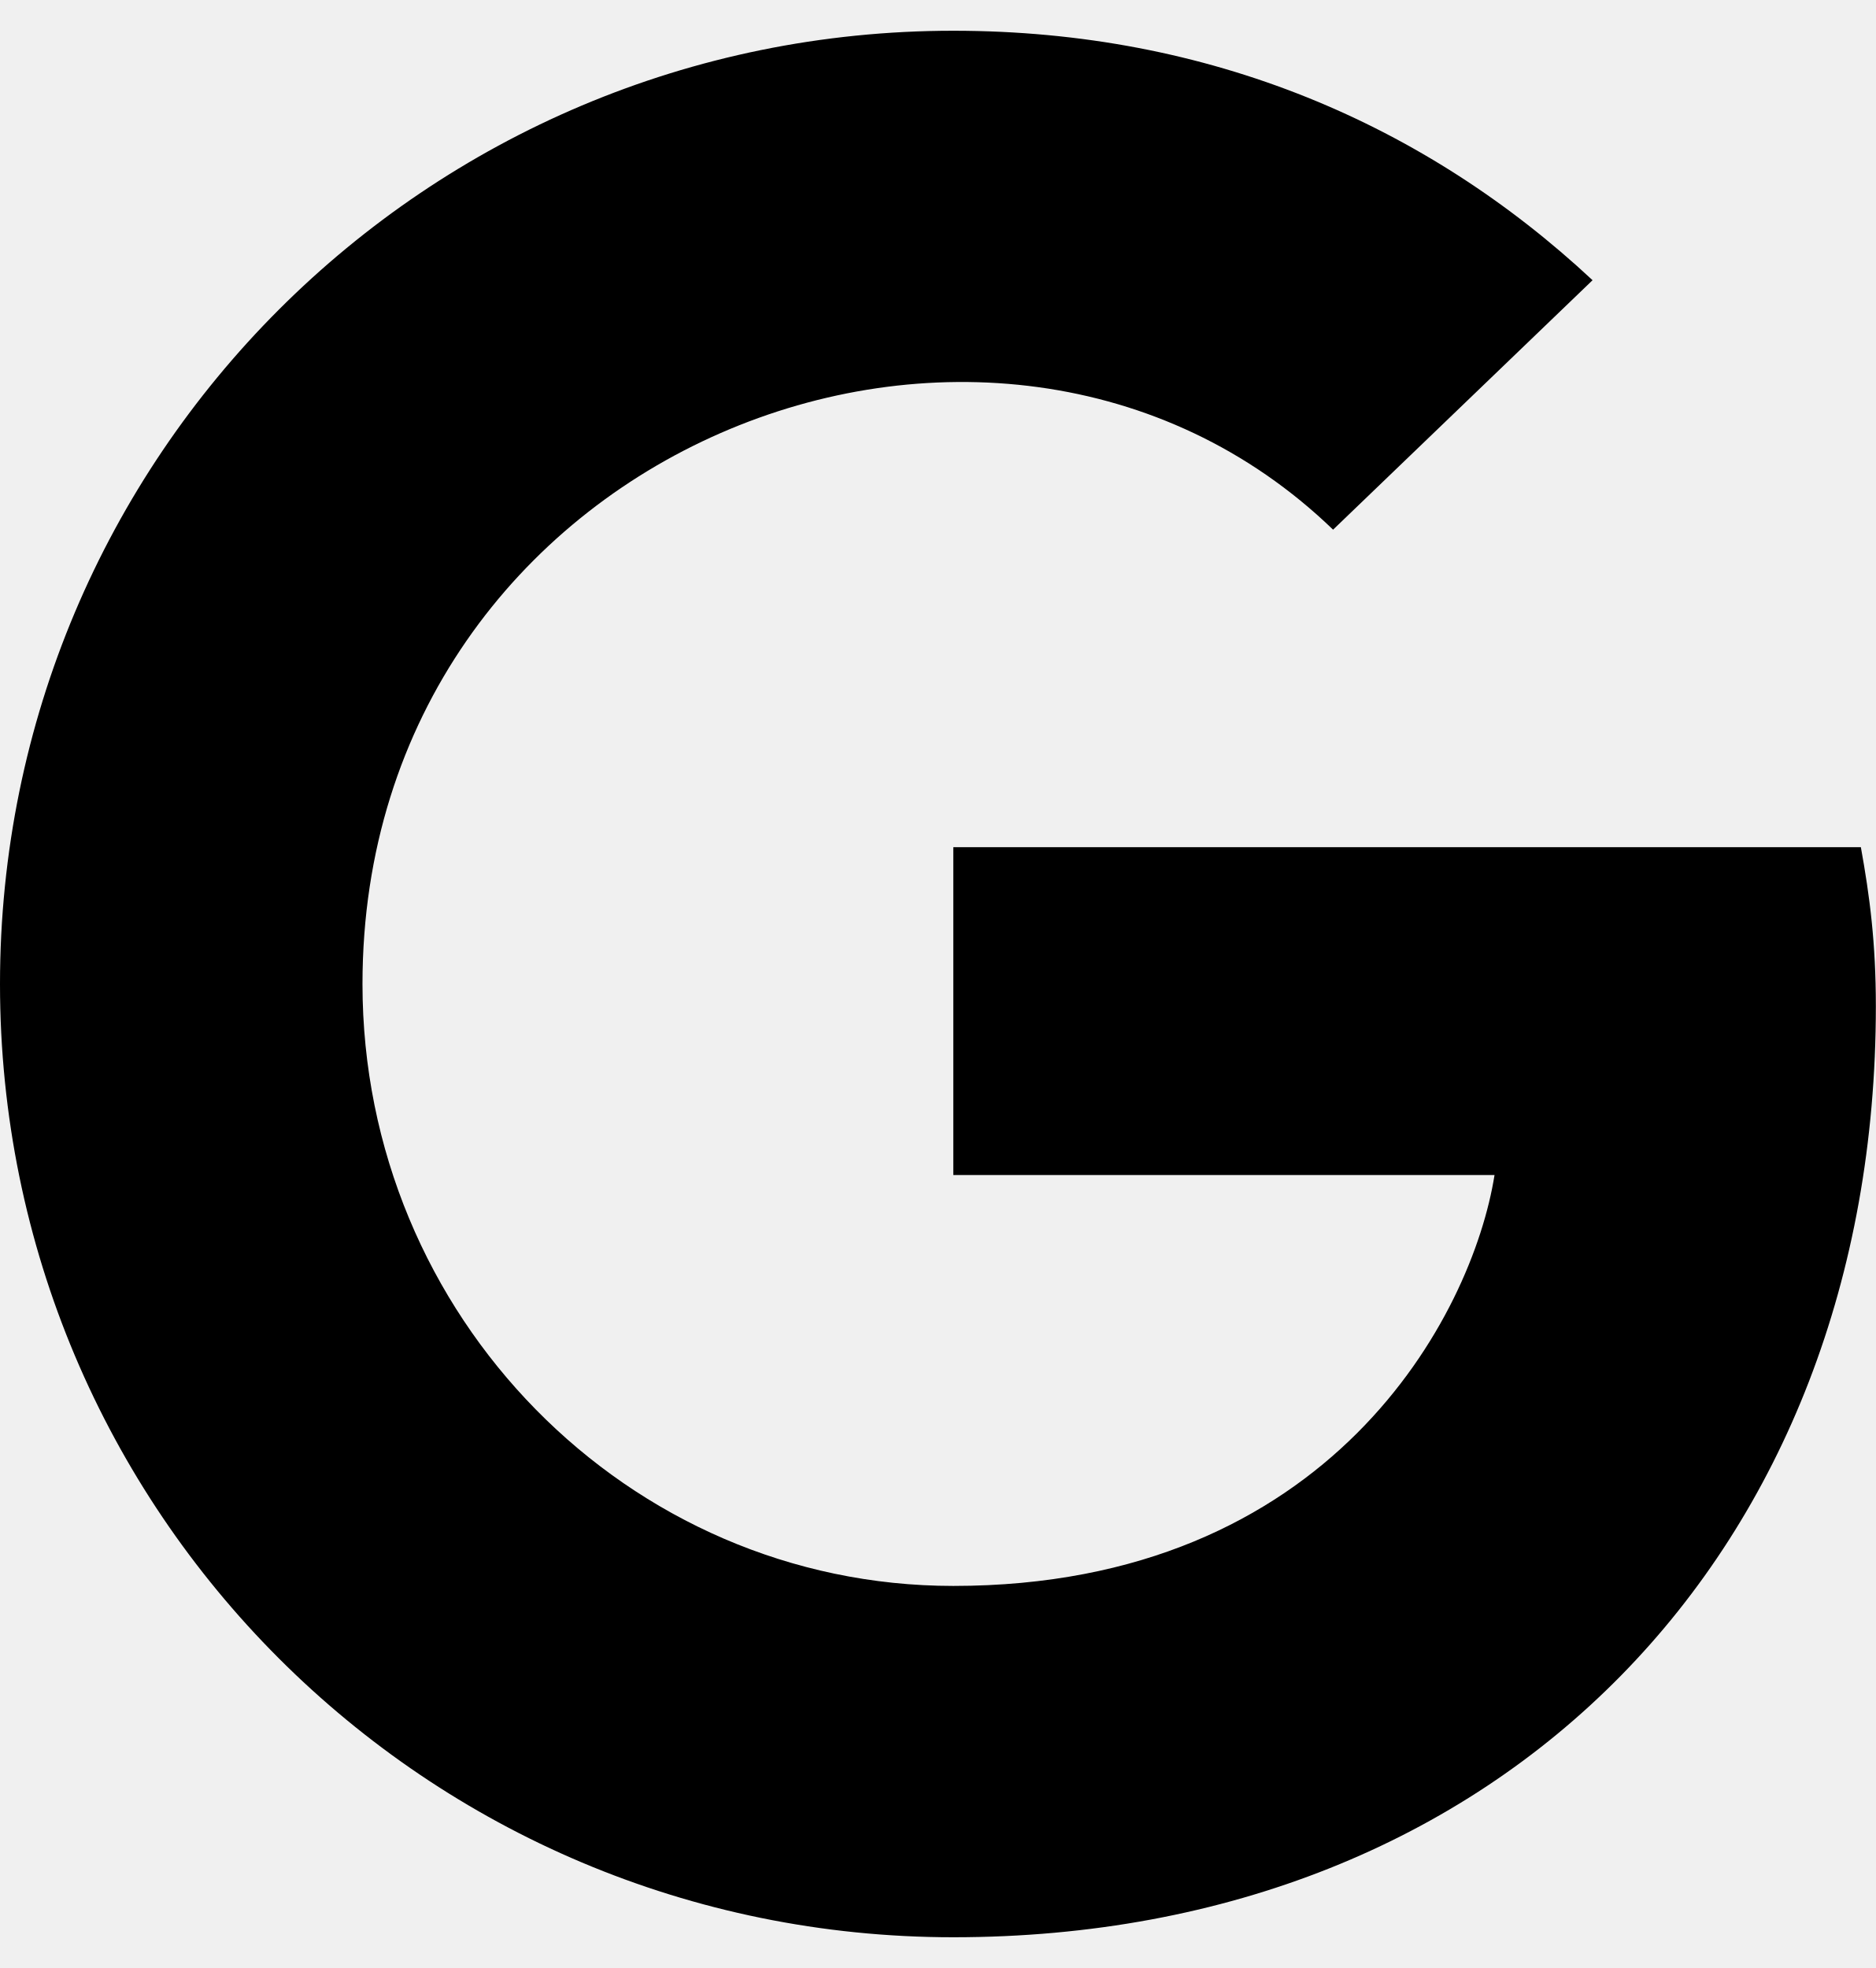
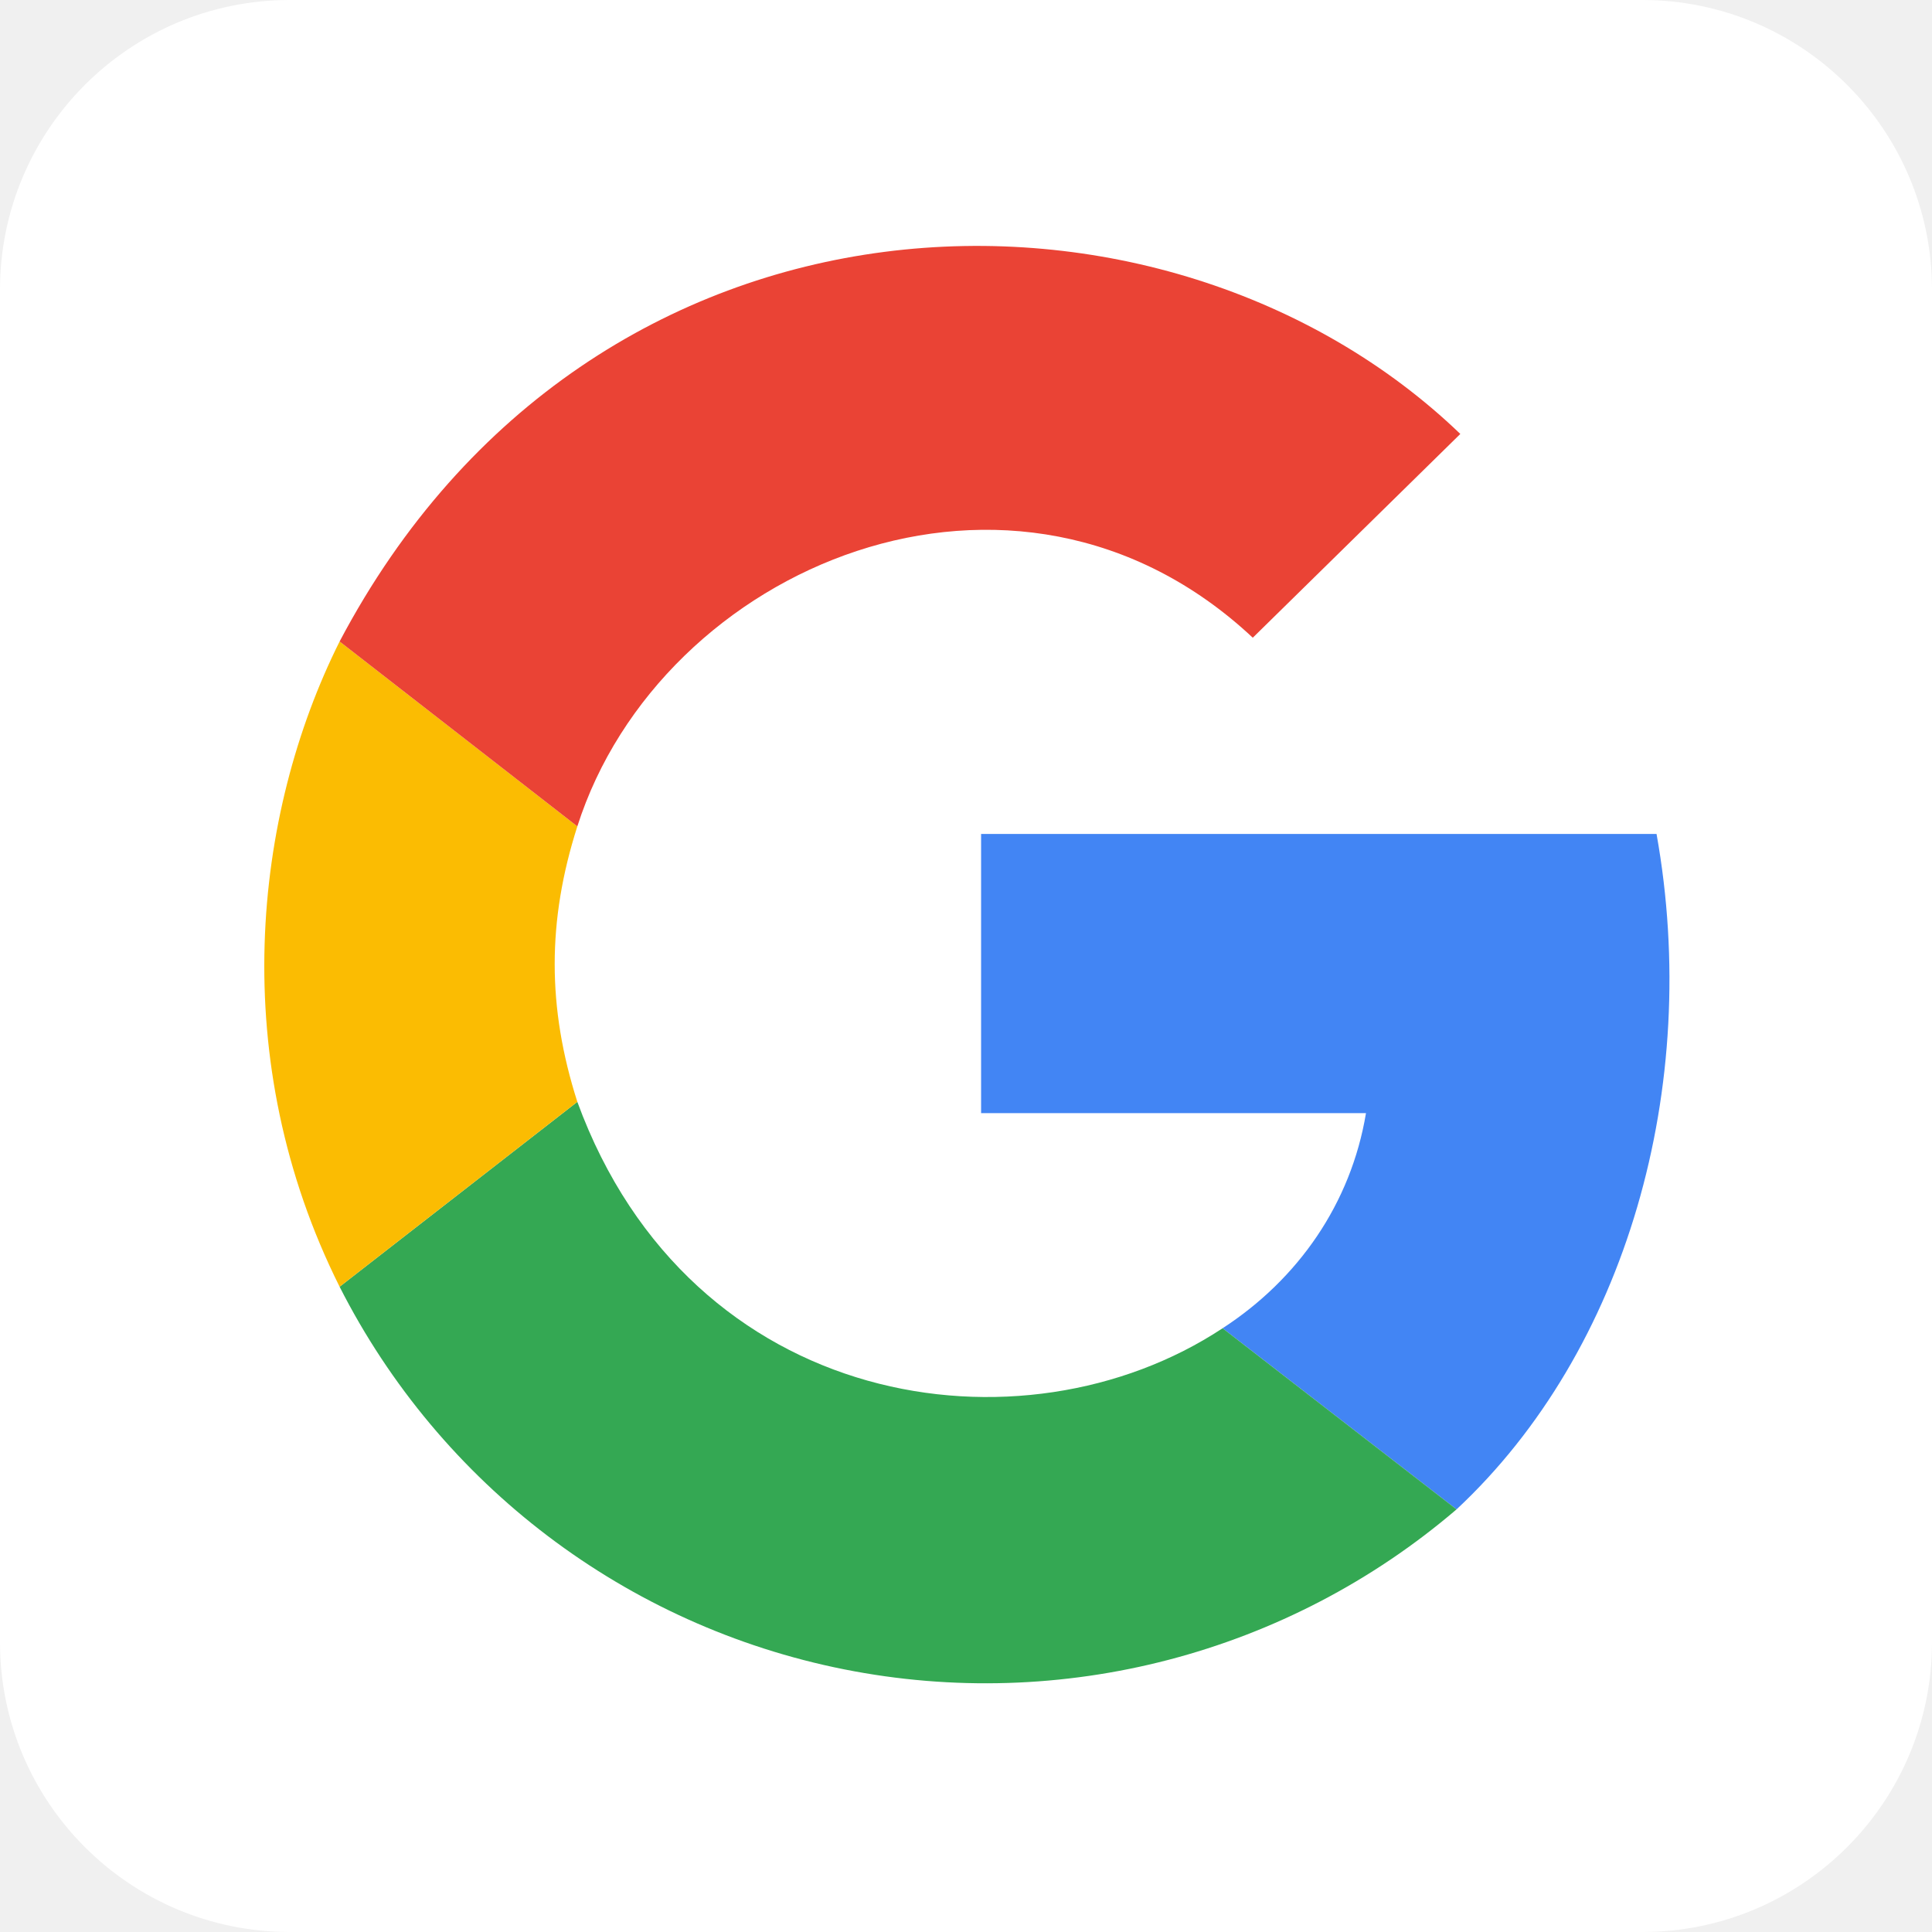
- <svg xmlns="http://www.w3.org/2000/svg" viewBox="0 0 488 512">
-   <path d="M488 261.8C488 403.3 391.1 504 248 504 110.8 504 0 393.2 0 256S110.8 8 248 8c66.8 0 123 24.5 166.3 64.9l-67.5 64.9C258.5 52.6 94.3 116.6 94.3 256c0 86.5 69.1 156.6 153.7 156.6 98.2 0 135-70.4 140.8-106.9H248v-85.3h236.1c2.3 12.7 3.9 24.9 3.9 41.4z" />
+ <svg xmlns="http://www.w3.org/2000/svg" aria-label="Google" role="img" viewBox="0 0 512 512">
+   <rect width="512" height="512" rx="15%" fill="#fff" />
+   <path fill="#4285f4" d="M386 400c45-42 65-112 53-179H260v74h102c-4 24-18 44-38 57z" />
+   <path fill="#34a853" d="M90 341a192 192 0 0 0 296 59l-62-48c-53 35-141 22-171-60z" />
+   <path fill="#fbbc02" d="M153 292c-8-25-8-48 0-73l-63-49c-23 46-30 111 0 171z" />
+   <path fill="#ea4335" d="M153 219c22-69 116-109 179-50l55-54c-78-75-230-72-297 55z" />
</svg>
